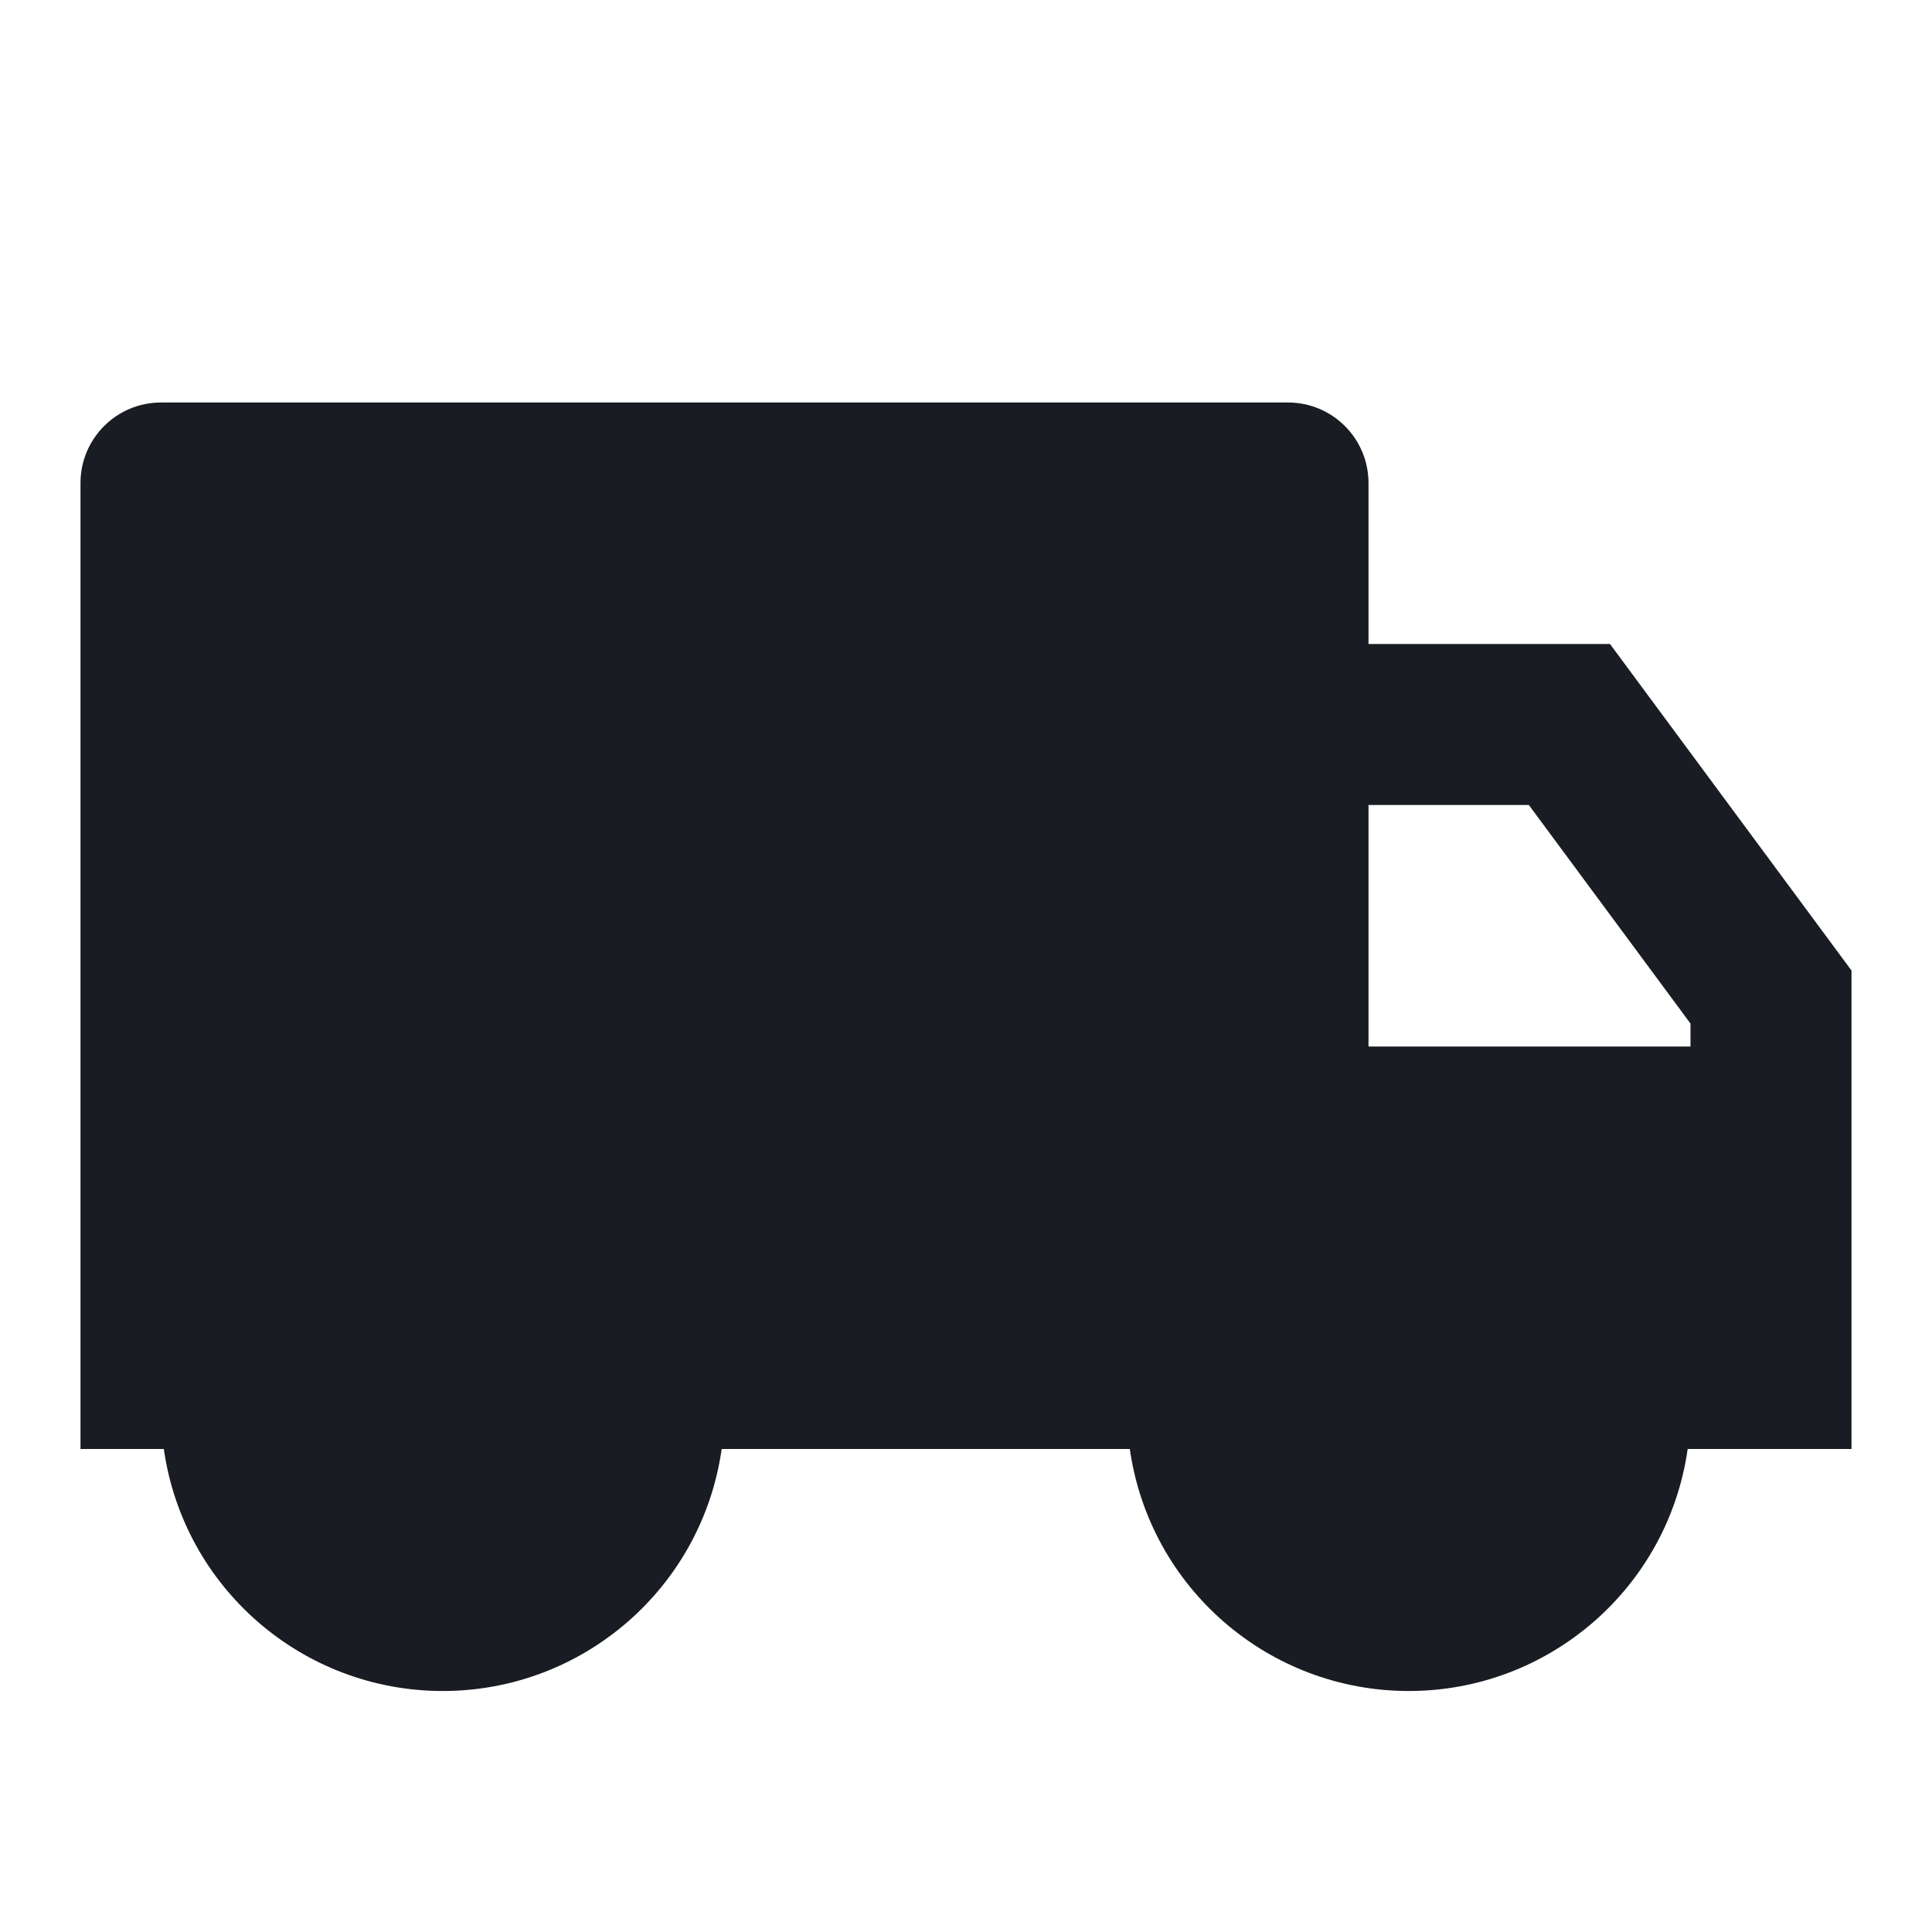
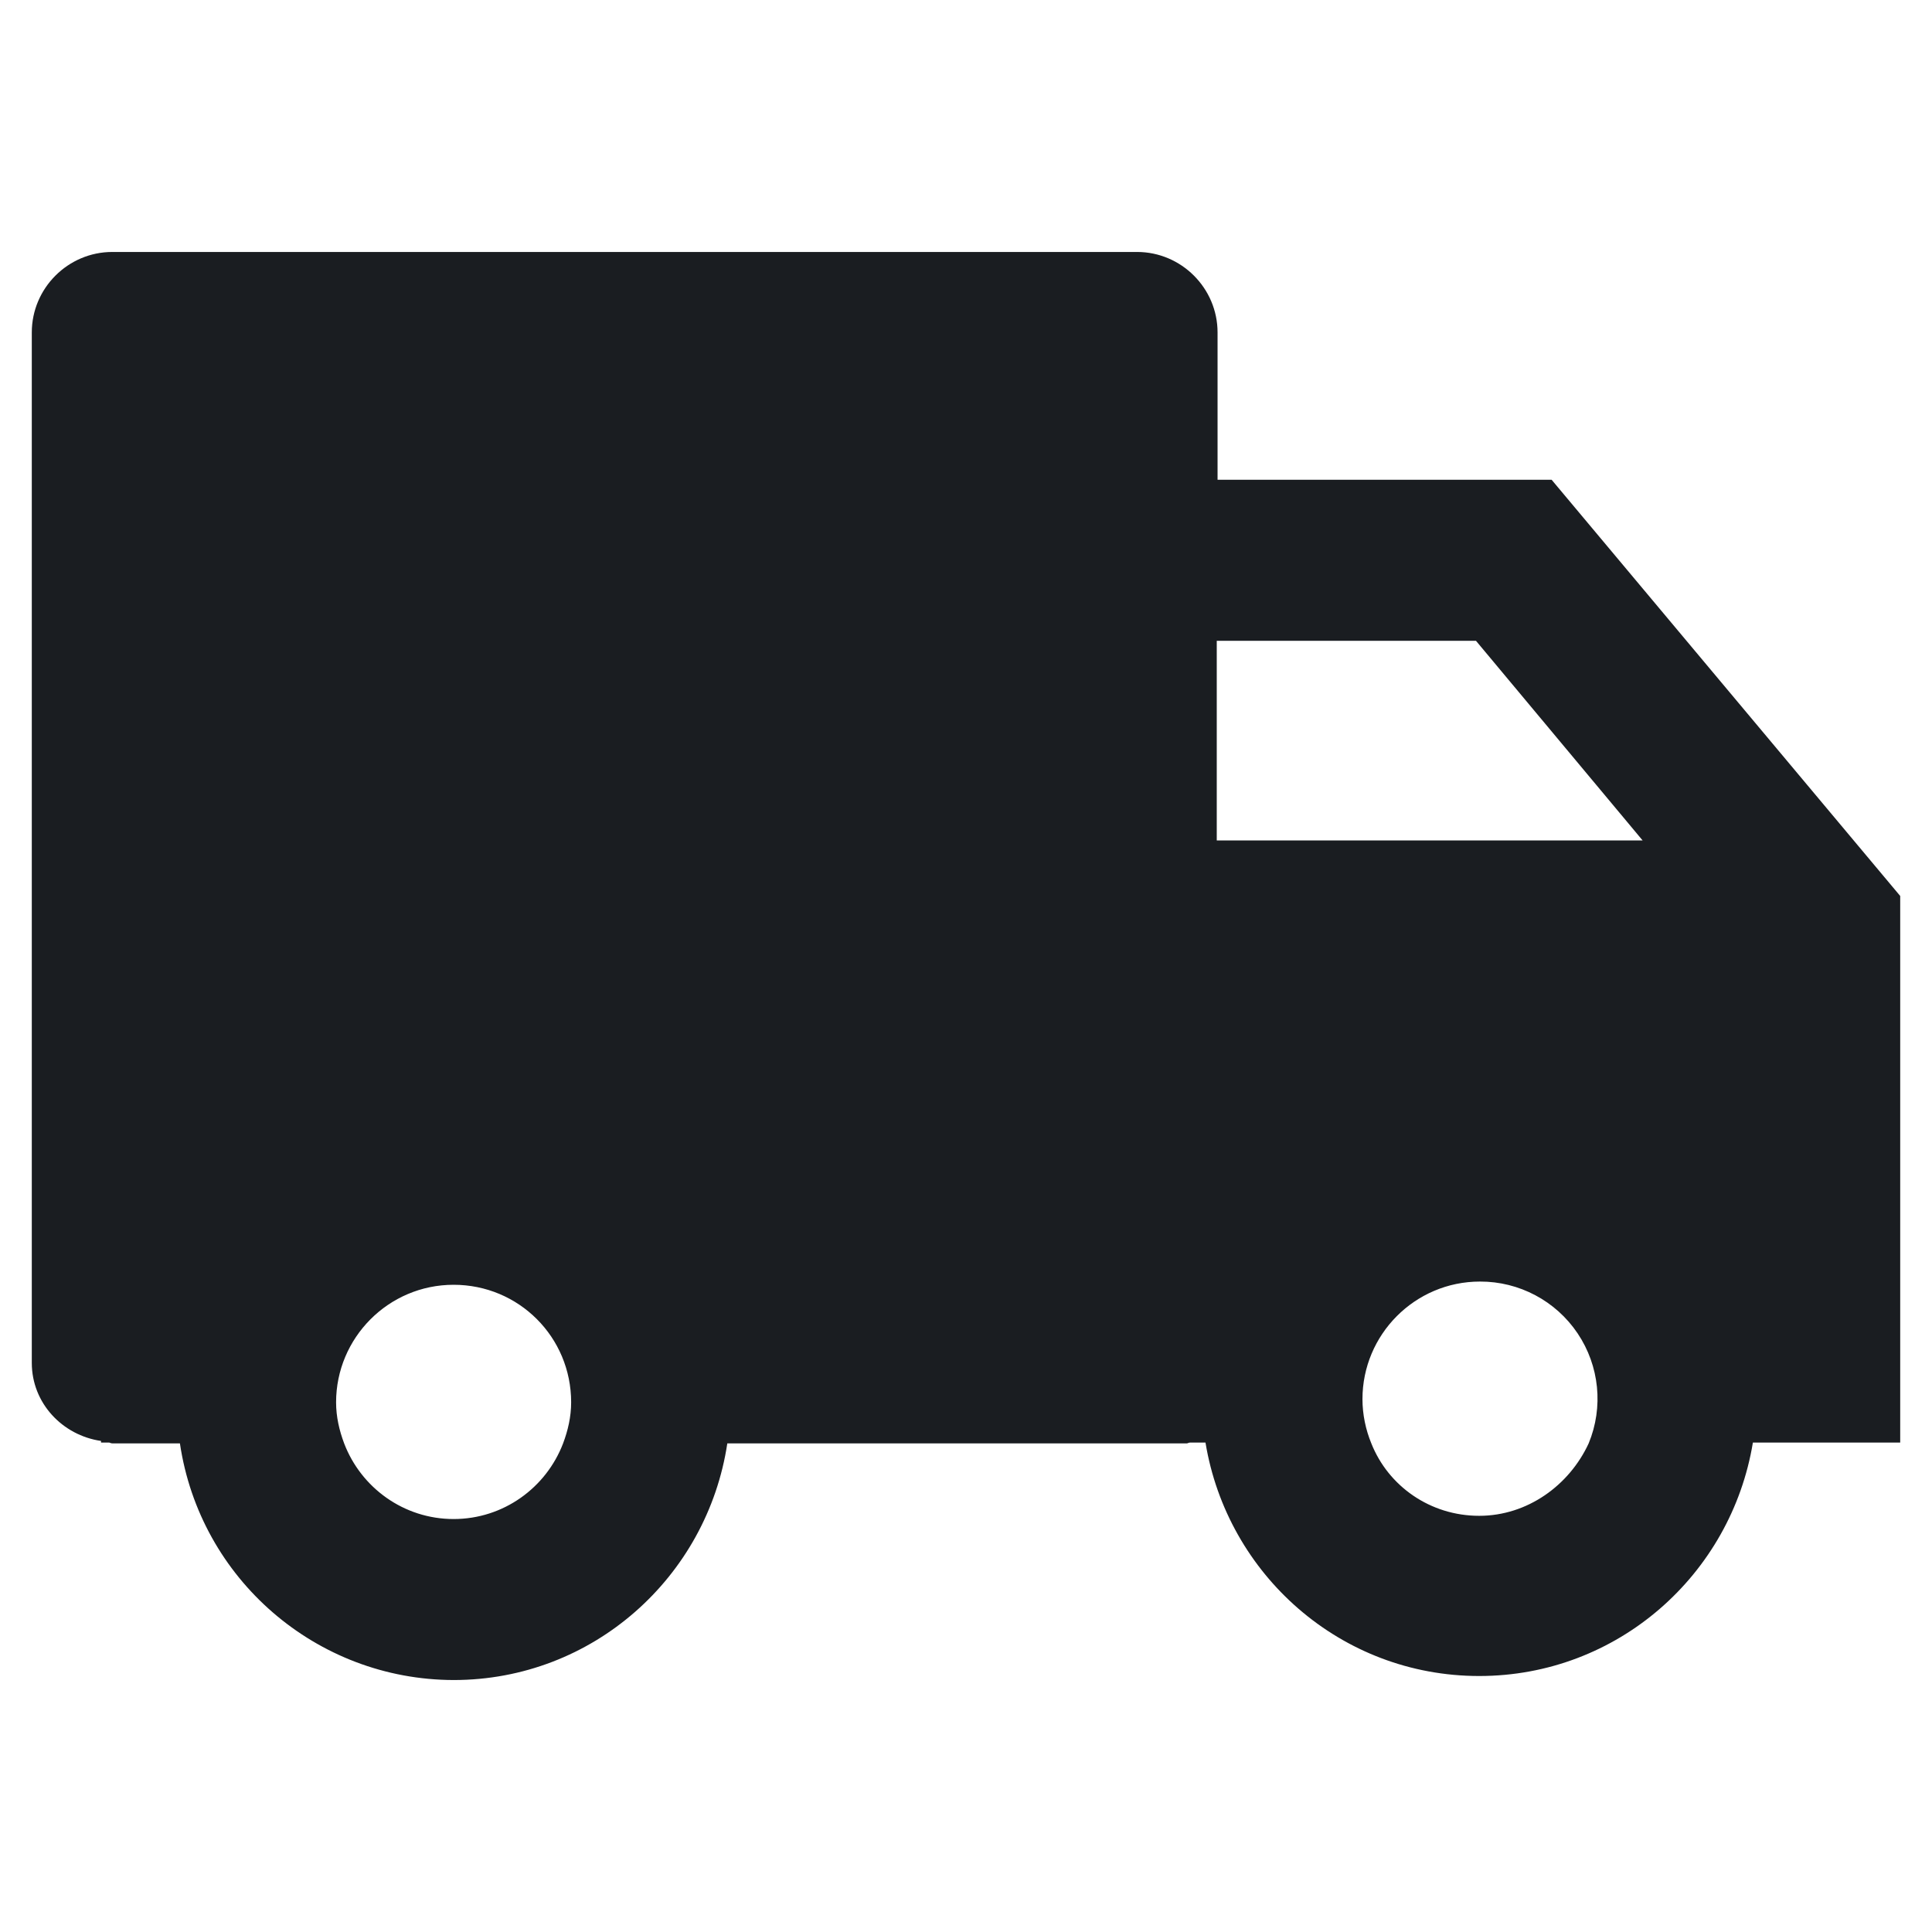
<svg xmlns="http://www.w3.org/2000/svg" width="24" height="24" fill="none">
-   <path d="M17 8h3l3 4.056V18h-2.035a3.5 3.5 0 0 1-6.93 0h-5.07a3.5 3.5 0 0 1-6.93 0H1V6a1 1 0 0 1 1-1h14a1 1 0 0 1 1 1v2Zm0 2v3h4v-.285L18.992 10H17Z" fill="#191C22" />
+   <path d="M19.275 5.96h-4.15V4.13c0-.55-.45-1-1-1H1.395c-.55 0-1 .45-1 1v12.8c0 .5.38.9.86.97v.02h.1c.01 0 .02.01.04.01h.84a3.445 3.445 0 0 0 3.4 2.94c1.73 0 3.15-1.28 3.4-2.94h5.71c.01 0 .02-.01.04-.01h.19c.27 1.64 1.68 2.9 3.4 2.9s3.13-1.26 3.4-2.9h1.83v-6.79l-4.33-5.17ZM5.635 18.87c-.62 0-1.15-.39-1.36-.94-.06-.16-.1-.33-.1-.51 0-.8.65-1.46 1.46-1.46.81 0 1.46.65 1.46 1.46 0 .18-.04.35-.1.51-.21.55-.74.94-1.36.94Zm12.74-.04c-.61 0-1.13-.37-1.34-.9-.07-.17-.11-.36-.11-.55 0-.8.65-1.46 1.46-1.46a1.455 1.455 0 0 1 1.35 2.01c-.24.52-.76.9-1.36.9Zm-3.26-10.87h3.22l2.07 2.48h-5.29V7.96Z" fill="#1A1D21" />
</svg>
